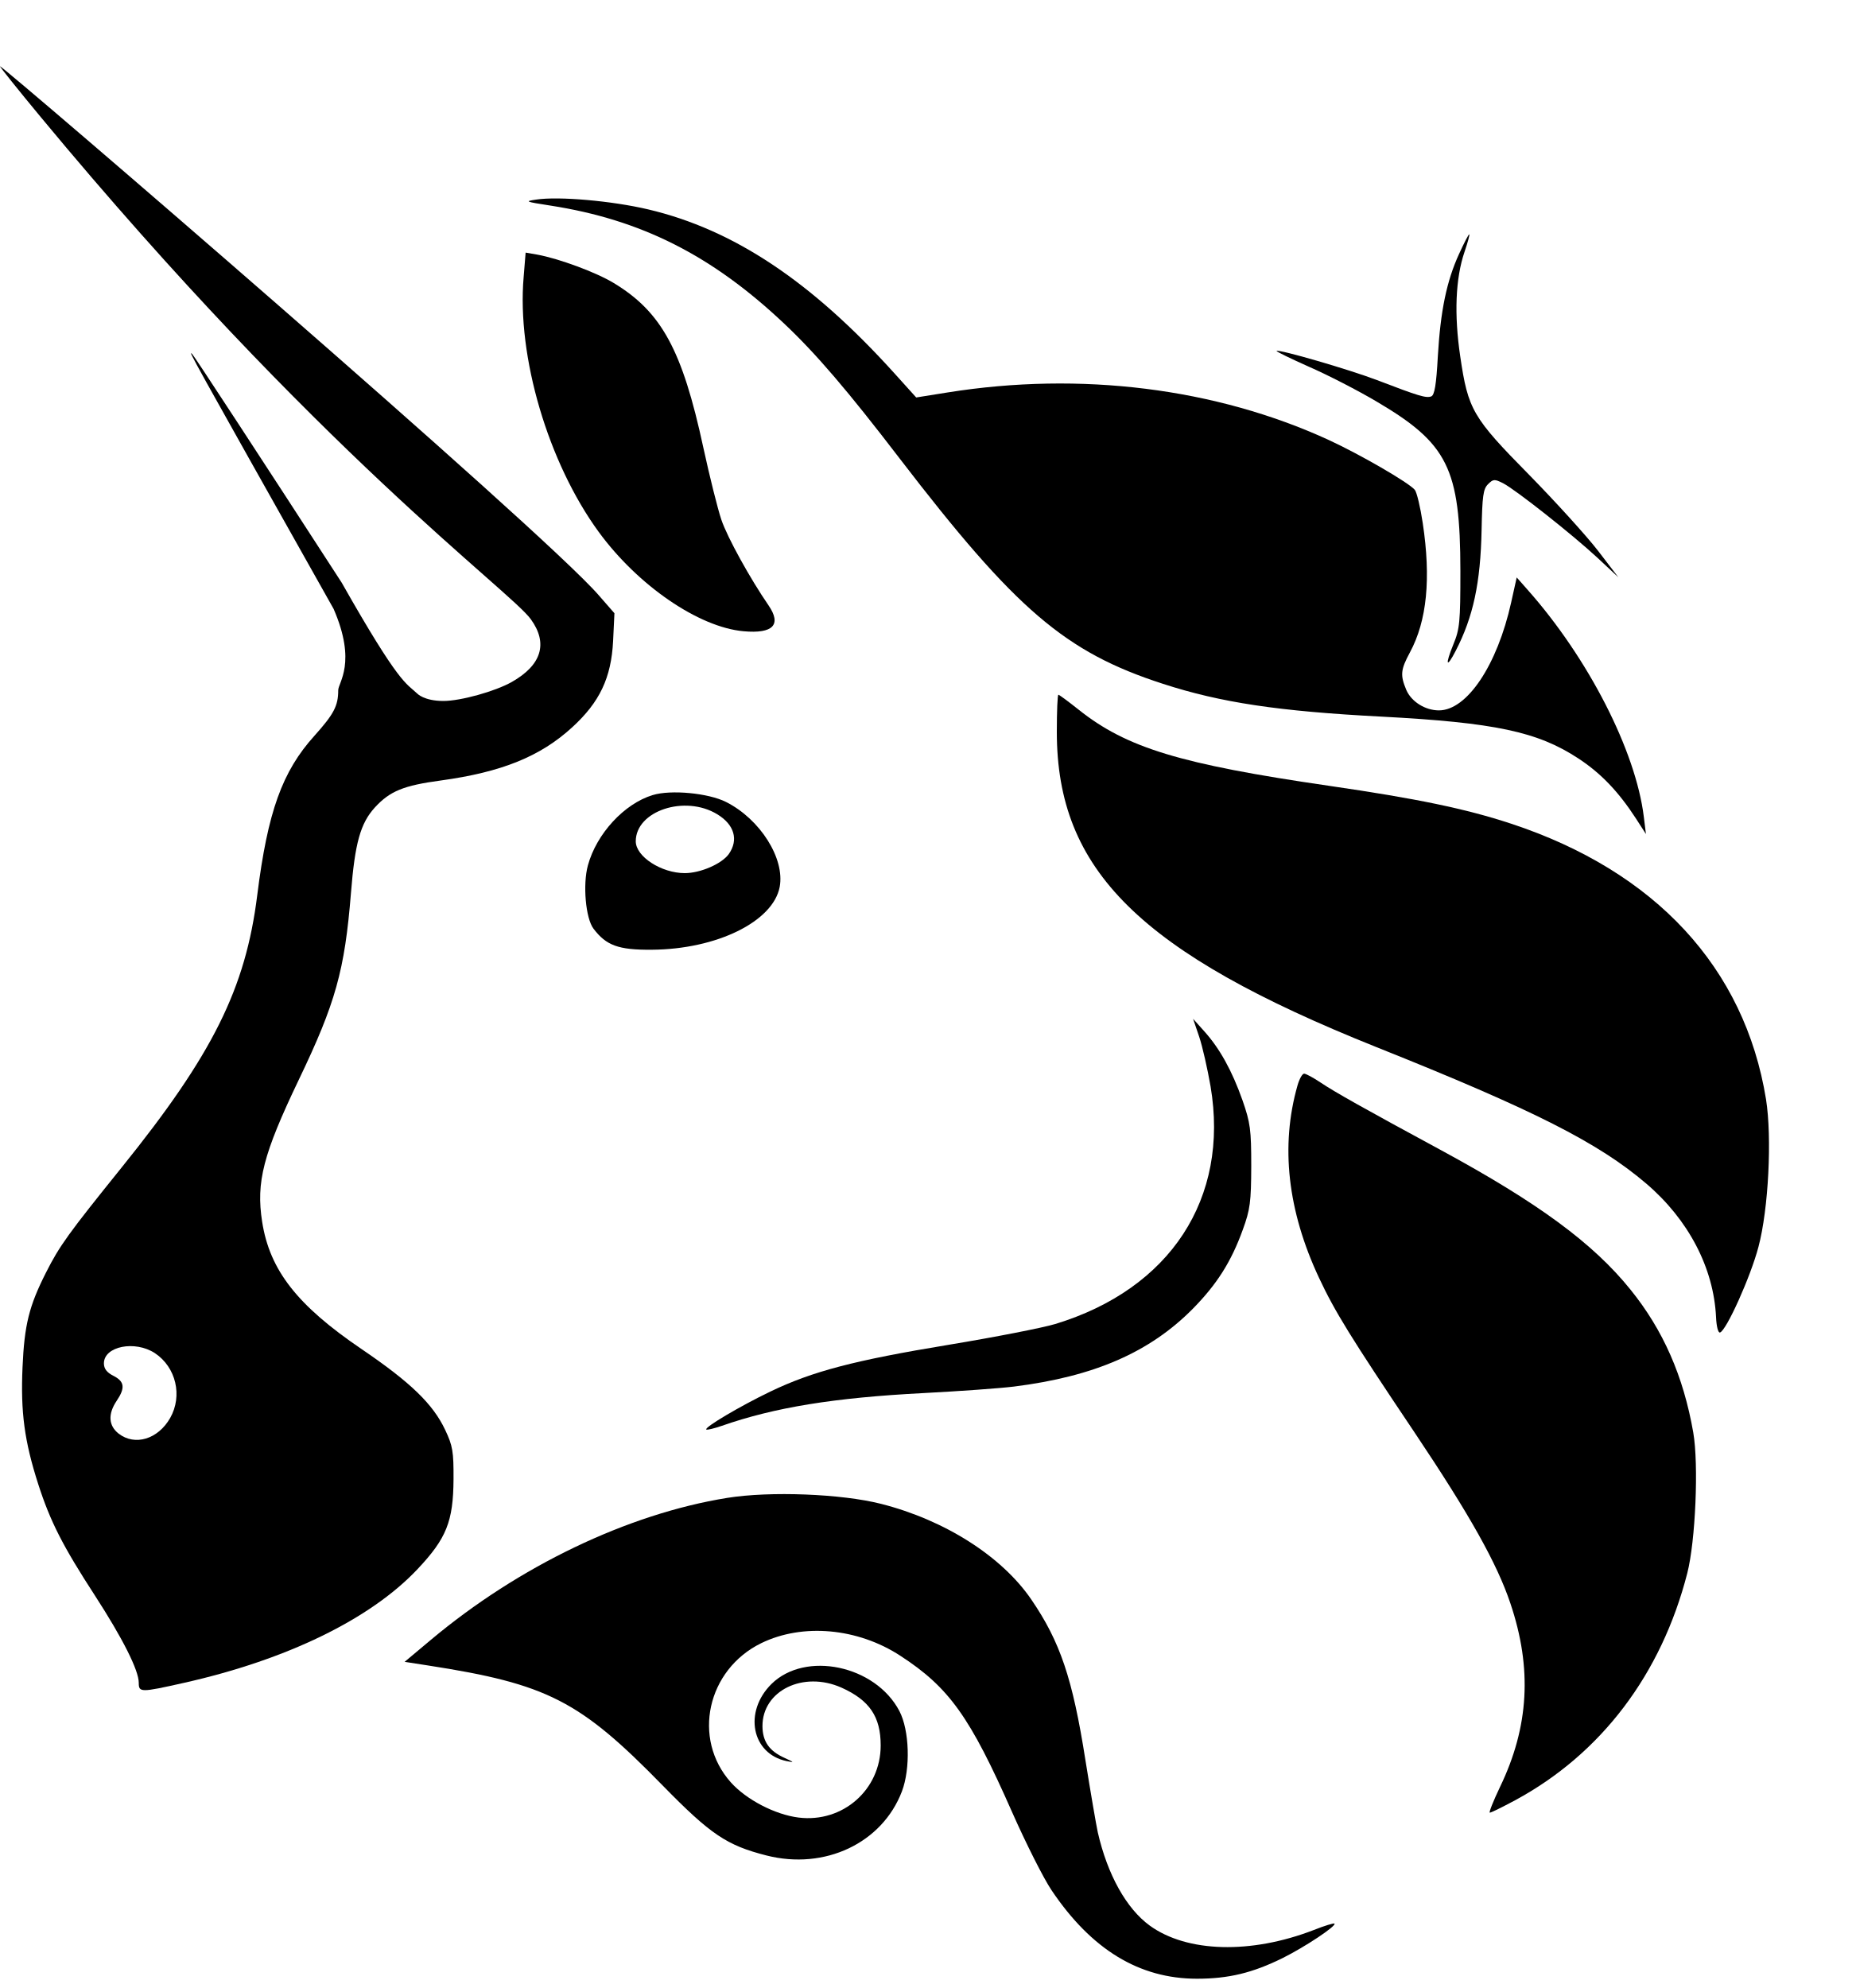
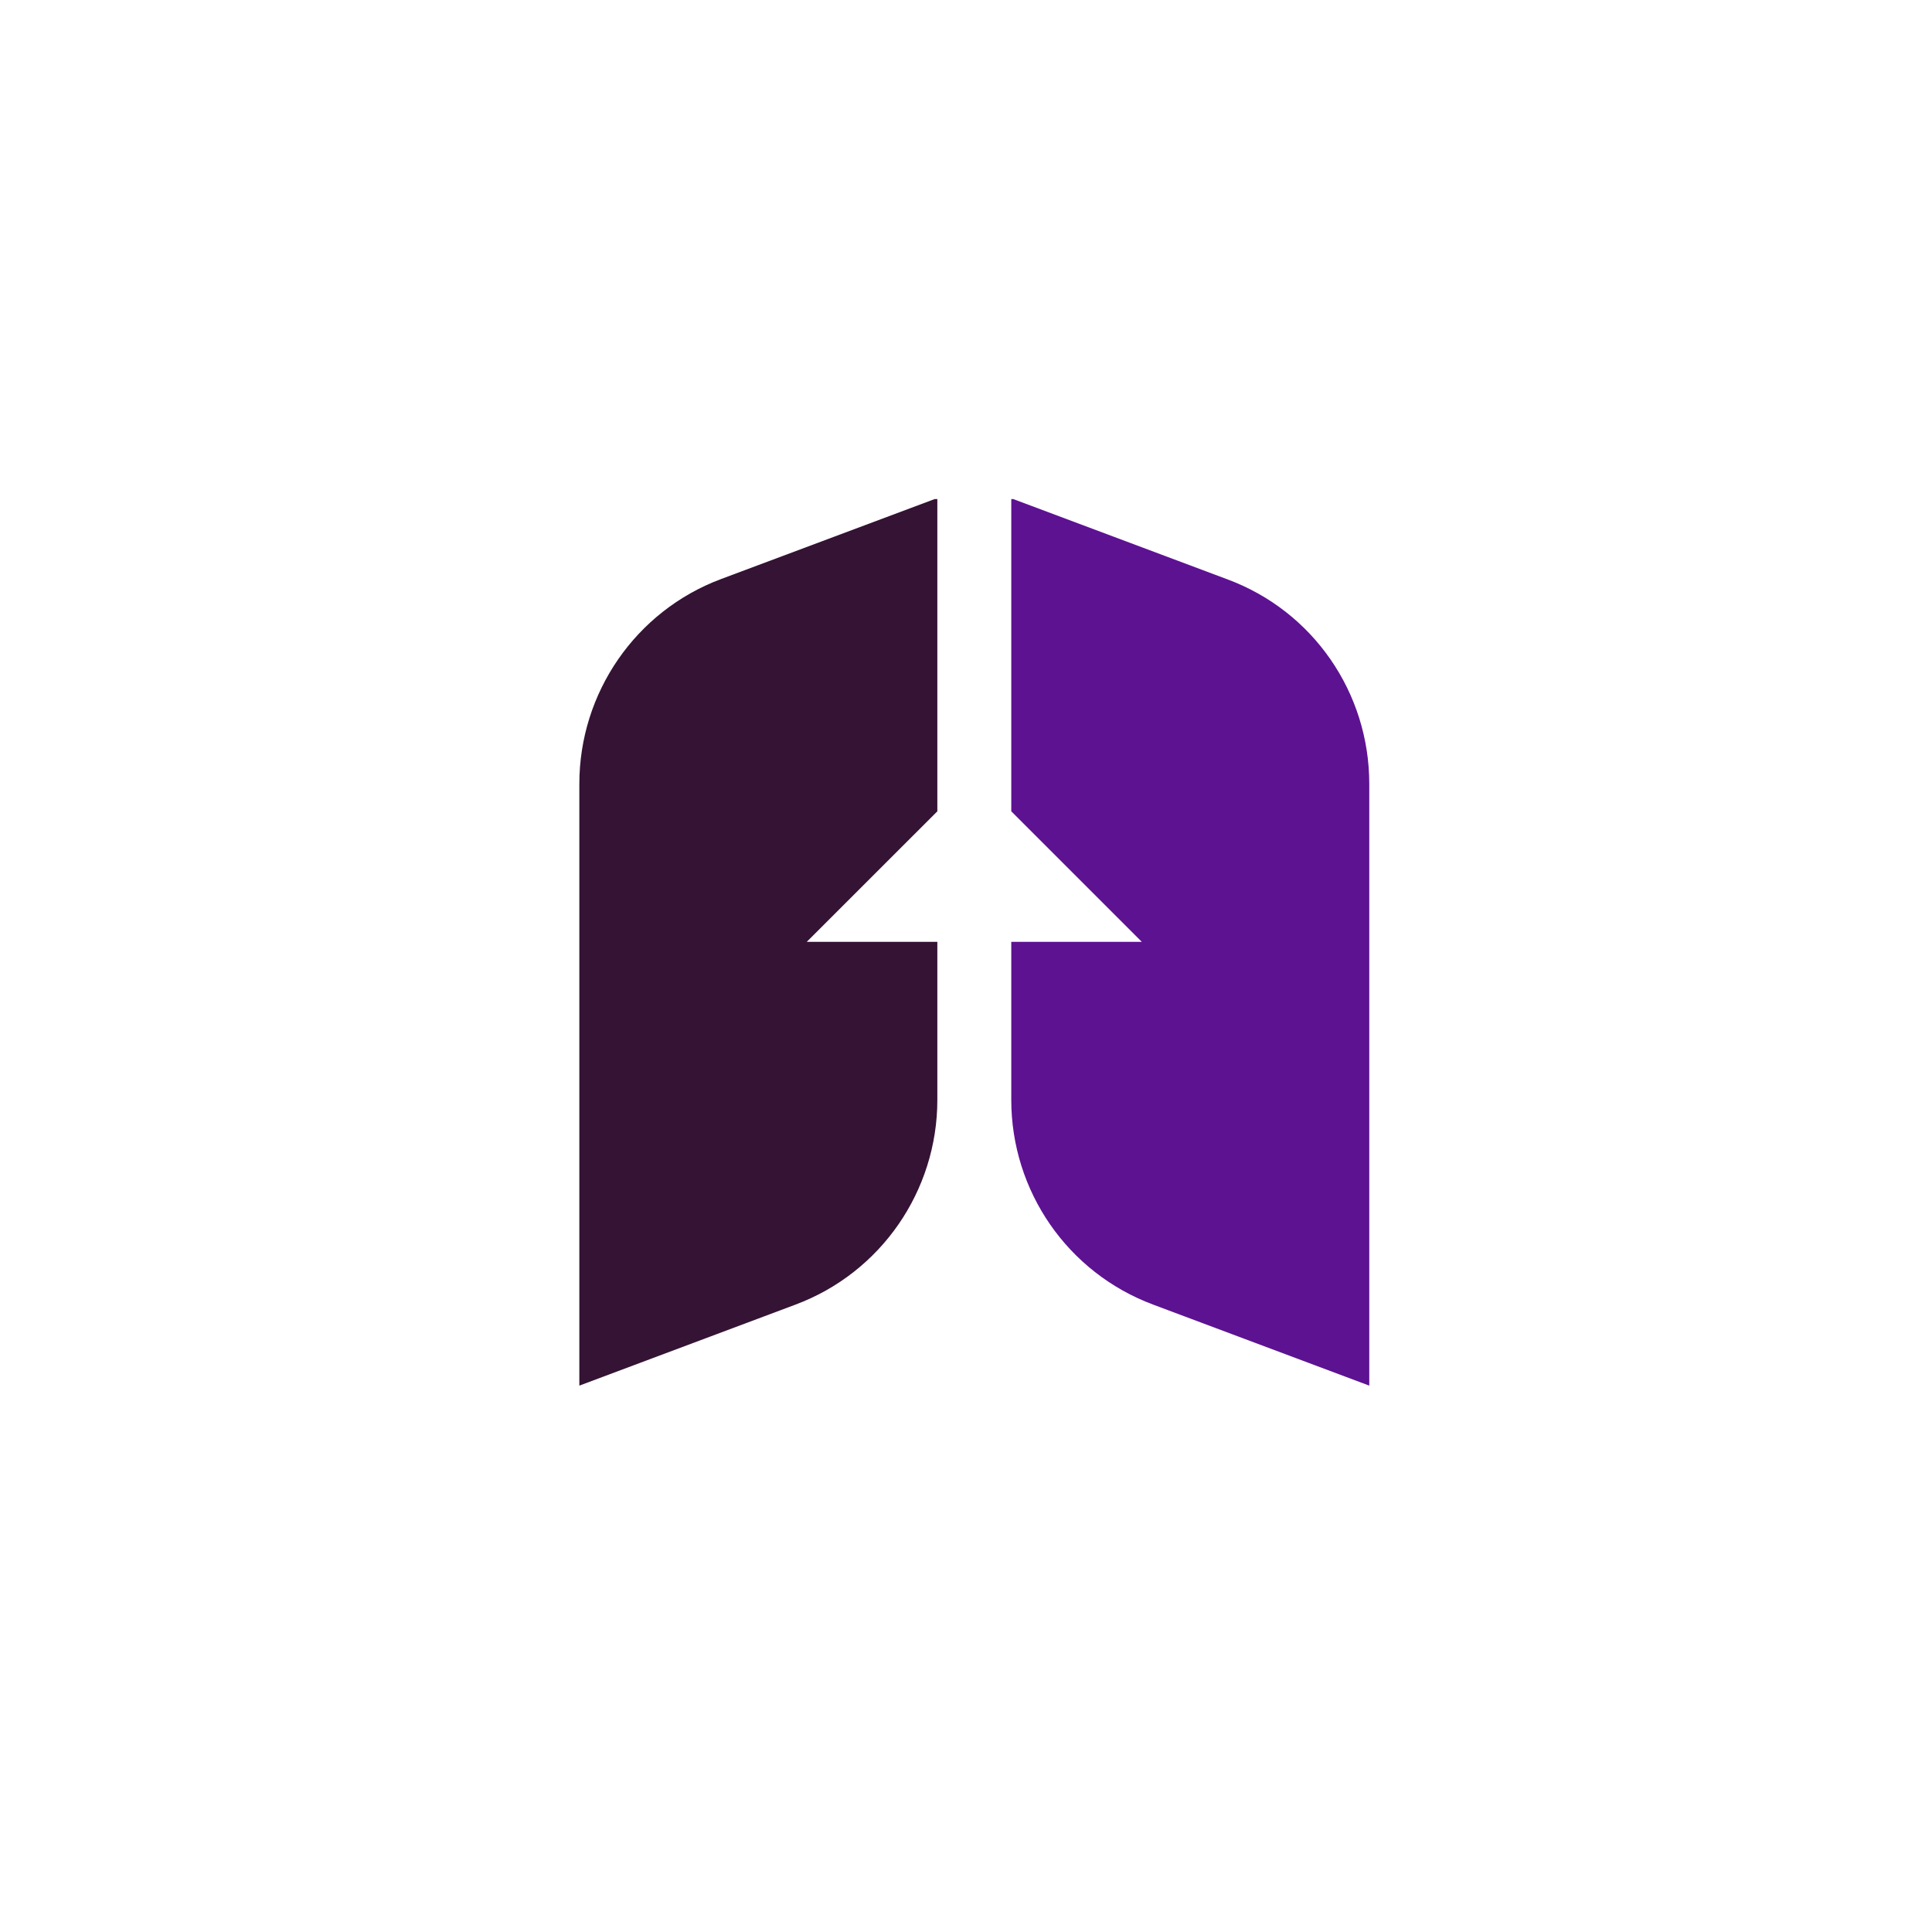
- <svg xmlns="http://www.w3.org/2000/svg" width="14" height="15" viewBox="0 0 14 15" fill="black">
-   <g style="mix-blend-mode:darken">
-     <path d="M4.152 1.551C3.964 1.522 3.956 1.519 4.045 1.506C4.214 1.48 4.615 1.515 4.891 1.58C5.535 1.732 6.121 2.122 6.747 2.815L6.913 2.999L7.151 2.961C8.153 2.801 9.172 2.928 10.024 3.319C10.259 3.427 10.629 3.641 10.675 3.696C10.69 3.714 10.717 3.827 10.735 3.947C10.798 4.365 10.767 4.684 10.638 4.923C10.568 5.053 10.564 5.094 10.611 5.206C10.649 5.294 10.753 5.36 10.857 5.36C11.069 5.36 11.297 5.019 11.402 4.546L11.444 4.357L11.527 4.451C11.983 4.965 12.342 5.665 12.403 6.163L12.419 6.293L12.343 6.175C12.211 5.972 12.078 5.833 11.908 5.722C11.602 5.521 11.279 5.452 10.422 5.407C9.648 5.367 9.21 5.301 8.776 5.16C8.037 4.921 7.665 4.602 6.787 3.458C6.397 2.949 6.157 2.668 5.917 2.442C5.372 1.927 4.837 1.657 4.152 1.551Z" />
-     <path d="M10.849 2.686C10.869 2.346 10.915 2.121 11.009 1.916C11.046 1.835 11.08 1.768 11.086 1.768C11.091 1.768 11.075 1.828 11.05 1.901C10.982 2.101 10.971 2.373 11.018 2.69C11.077 3.092 11.111 3.15 11.539 3.584C11.739 3.788 11.972 4.045 12.057 4.155L12.211 4.356L12.057 4.212C11.869 4.037 11.436 3.695 11.341 3.646C11.277 3.614 11.267 3.614 11.228 3.653C11.191 3.689 11.184 3.743 11.179 3.999C11.171 4.398 11.116 4.654 10.984 4.91C10.913 5.048 10.902 5.019 10.966 4.862C11.014 4.746 11.019 4.694 11.019 4.308C11.018 3.533 10.925 3.346 10.382 3.027C10.245 2.946 10.018 2.829 9.878 2.768C9.739 2.706 9.628 2.652 9.632 2.648C9.647 2.633 10.177 2.787 10.39 2.868C10.708 2.99 10.76 3.005 10.799 2.991C10.824 2.981 10.837 2.906 10.849 2.686Z" />
-     <path d="M4.517 4.013C4.136 3.491 3.899 2.69 3.951 2.091L3.966 1.906L4.053 1.921C4.217 1.951 4.498 2.055 4.63 2.135C4.991 2.353 5.148 2.64 5.307 3.378C5.354 3.594 5.415 3.839 5.443 3.922C5.488 4.055 5.66 4.366 5.799 4.568C5.899 4.714 5.833 4.783 5.611 4.763C5.272 4.733 4.813 4.418 4.517 4.013Z" />
-     <path d="M10.386 7.901C8.602 7.187 7.974 6.567 7.974 5.522C7.974 5.368 7.979 5.242 7.986 5.242C7.992 5.242 8.061 5.293 8.139 5.355C8.501 5.643 8.906 5.766 10.027 5.929C10.688 6.025 11.059 6.102 11.402 6.215C12.49 6.574 13.164 7.302 13.325 8.294C13.371 8.583 13.344 9.123 13.268 9.408C13.209 9.633 13.026 10.039 12.978 10.054C12.964 10.059 12.951 10.008 12.948 9.938C12.93 9.566 12.74 9.203 12.422 8.931C12.06 8.622 11.575 8.376 10.386 7.901Z" />
-     <path d="M9.134 8.197C9.111 8.065 9.073 7.896 9.048 7.822L9.002 7.687L9.087 7.782C9.204 7.912 9.296 8.079 9.375 8.302C9.434 8.472 9.441 8.522 9.441 8.798C9.44 9.069 9.433 9.126 9.377 9.279C9.29 9.52 9.182 9.69 9.001 9.874C8.675 10.204 8.256 10.386 7.651 10.462C7.546 10.475 7.24 10.497 6.971 10.511C6.292 10.546 5.845 10.619 5.444 10.759C5.386 10.779 5.335 10.791 5.329 10.786C5.313 10.77 5.587 10.608 5.812 10.5C6.13 10.347 6.447 10.264 7.157 10.147C7.508 10.089 7.87 10.018 7.962 9.99C8.83 9.726 9.277 9.043 9.134 8.197Z" />
-     <path d="M9.952 9.641C9.715 9.135 9.66 8.646 9.79 8.19C9.804 8.141 9.826 8.101 9.84 8.101C9.853 8.101 9.909 8.131 9.964 8.168C10.073 8.241 10.292 8.364 10.876 8.68C11.604 9.075 12.02 9.38 12.302 9.73C12.549 10.035 12.702 10.384 12.776 10.808C12.818 11.049 12.793 11.628 12.731 11.87C12.535 12.634 12.08 13.234 11.431 13.584C11.336 13.635 11.251 13.677 11.241 13.677C11.232 13.678 11.267 13.59 11.318 13.483C11.537 13.029 11.562 12.588 11.396 12.097C11.295 11.796 11.089 11.429 10.673 10.808C10.189 10.087 10.071 9.895 9.952 9.641Z" />
-     <path d="M3.25 12.374C3.913 11.818 4.736 11.423 5.487 11.302C5.81 11.25 6.349 11.271 6.648 11.347C7.128 11.469 7.558 11.742 7.781 12.068C7.999 12.387 8.093 12.664 8.19 13.282C8.229 13.525 8.271 13.77 8.283 13.825C8.356 14.145 8.499 14.401 8.675 14.529C8.956 14.733 9.439 14.746 9.914 14.562C9.994 14.53 10.064 14.509 10.069 14.514C10.086 14.531 9.847 14.69 9.678 14.774C9.451 14.886 9.271 14.93 9.031 14.93C8.596 14.93 8.235 14.71 7.934 14.262C7.874 14.173 7.741 13.909 7.637 13.674C7.319 12.953 7.162 12.733 6.793 12.493C6.471 12.283 6.056 12.246 5.744 12.398C5.335 12.598 5.22 13.118 5.514 13.448C5.631 13.579 5.848 13.692 6.026 13.714C6.359 13.755 6.645 13.504 6.645 13.17C6.645 12.953 6.561 12.829 6.35 12.734C6.061 12.605 5.752 12.756 5.753 13.025C5.754 13.14 5.804 13.212 5.92 13.264C5.994 13.298 5.996 13.3 5.935 13.288C5.671 13.233 5.609 12.916 5.821 12.706C6.077 12.454 6.605 12.565 6.786 12.91C6.862 13.055 6.871 13.343 6.805 13.517C6.656 13.907 6.223 14.112 5.783 14C5.484 13.924 5.362 13.842 5.001 13.473C4.374 12.831 4.131 12.706 3.227 12.566L3.053 12.539L3.25 12.374Z" />
-     <path fill-rule="evenodd" clip-rule="evenodd" d="M0.308 0.884C2.402 3.41 3.845 4.452 4.005 4.672C4.137 4.854 4.087 5.018 3.861 5.146C3.735 5.217 3.475 5.289 3.346 5.289C3.199 5.289 3.148 5.233 3.148 5.233C3.063 5.153 3.015 5.167 2.578 4.396C1.972 3.46 1.464 2.684 1.45 2.671C1.418 2.641 1.419 2.642 2.517 4.594C2.694 5.001 2.552 5.15 2.552 5.208C2.552 5.326 2.519 5.388 2.373 5.551C2.129 5.821 2.02 6.125 1.941 6.754C1.853 7.459 1.605 7.957 0.917 8.81C0.515 9.309 0.449 9.4 0.347 9.602C0.219 9.855 0.184 9.997 0.17 10.316C0.155 10.655 0.184 10.873 0.288 11.197C0.379 11.48 0.474 11.666 0.717 12.04C0.926 12.363 1.047 12.603 1.047 12.697C1.047 12.771 1.061 12.771 1.386 12.698C2.163 12.524 2.794 12.217 3.149 11.841C3.369 11.608 3.42 11.48 3.422 11.161C3.423 10.953 3.416 10.909 3.359 10.789C3.267 10.594 3.099 10.431 2.728 10.179C2.243 9.85 2.035 9.584 1.978 9.219C1.931 8.919 1.986 8.708 2.254 8.148C2.532 7.569 2.601 7.322 2.648 6.739C2.678 6.362 2.719 6.213 2.828 6.093C2.942 5.969 3.044 5.927 3.326 5.889C3.785 5.826 4.077 5.708 4.317 5.488C4.525 5.298 4.612 5.114 4.626 4.837L4.636 4.627L4.519 4.493C4.098 4.004 0.026 0.5 0 0.5C-0.005 0.5 0.133 0.673 0.308 0.884ZM1.284 10.699C1.379 10.531 1.328 10.316 1.169 10.21C1.018 10.111 0.784 10.158 0.784 10.287C0.784 10.327 0.806 10.356 0.856 10.381C0.94 10.424 0.946 10.472 0.88 10.57C0.813 10.67 0.819 10.757 0.895 10.817C1.018 10.912 1.192 10.86 1.284 10.699Z" />
-     <path fill-rule="evenodd" clip-rule="evenodd" d="M4.925 5.999C4.71 6.064 4.501 6.291 4.436 6.529C4.396 6.674 4.419 6.929 4.478 7.007C4.574 7.134 4.666 7.168 4.917 7.166C5.407 7.163 5.833 6.954 5.883 6.692C5.923 6.478 5.736 6.181 5.478 6.051C5.345 5.984 5.062 5.957 4.925 5.999ZM5.499 6.444C5.574 6.337 5.541 6.222 5.412 6.144C5.168 5.995 4.797 6.118 4.797 6.348C4.797 6.463 4.99 6.588 5.167 6.588C5.285 6.588 5.446 6.518 5.499 6.444Z" />
+ <svg xmlns="http://www.w3.org/2000/svg" width="40" zoomAndPan="magnify" viewBox="0 0 30 30" height="40" preserveAspectRatio="xMidYMid meet" version="1.0">
+   <defs>
+     <clipPath id="id1">
+       <path d="M 8.941 7.75 L 15 7.75 L 15 21.539 L 8.941 21.539 Z M 8.941 7.75 " clip-rule="nonzero" />
+     </clipPath>
+     <clipPath id="id2">
+       <path d="M 15 7.75 L 21.281 7.75 L 21.281 21.539 L 15 21.539 Z M 15 7.75 " clip-rule="nonzero" />
+     </clipPath>
+   </defs>
+   <g clip-path="url(#id1)">
+     <path fill="#341334" d="M 14.555 12.598 L 12.527 14.625 L 14.555 14.625 L 14.555 17.078 C 14.555 18.492 13.68 19.762 12.352 20.258 L 8.996 21.516 L 8.996 12.172 C 8.996 10.758 9.871 9.488 11.195 8.992 L 14.555 7.734 Z M 14.555 12.598 " fill-opacity="1" fill-rule="nonzero" />
+   </g>
+   <g clip-path="url(#id2)">
+     <path fill="#5d1292" d="M 21.262 12.172 L 21.262 21.516 L 17.906 20.258 C 16.578 19.762 15.703 18.496 15.703 17.078 L 15.703 14.625 L 17.73 14.625 L 15.703 12.598 L 15.703 7.738 L 19.059 8.996 C 20.387 9.488 21.262 10.754 21.262 12.172 Z M 21.262 12.172 " fill-opacity="1" fill-rule="nonzero" />
  </g>
</svg>
